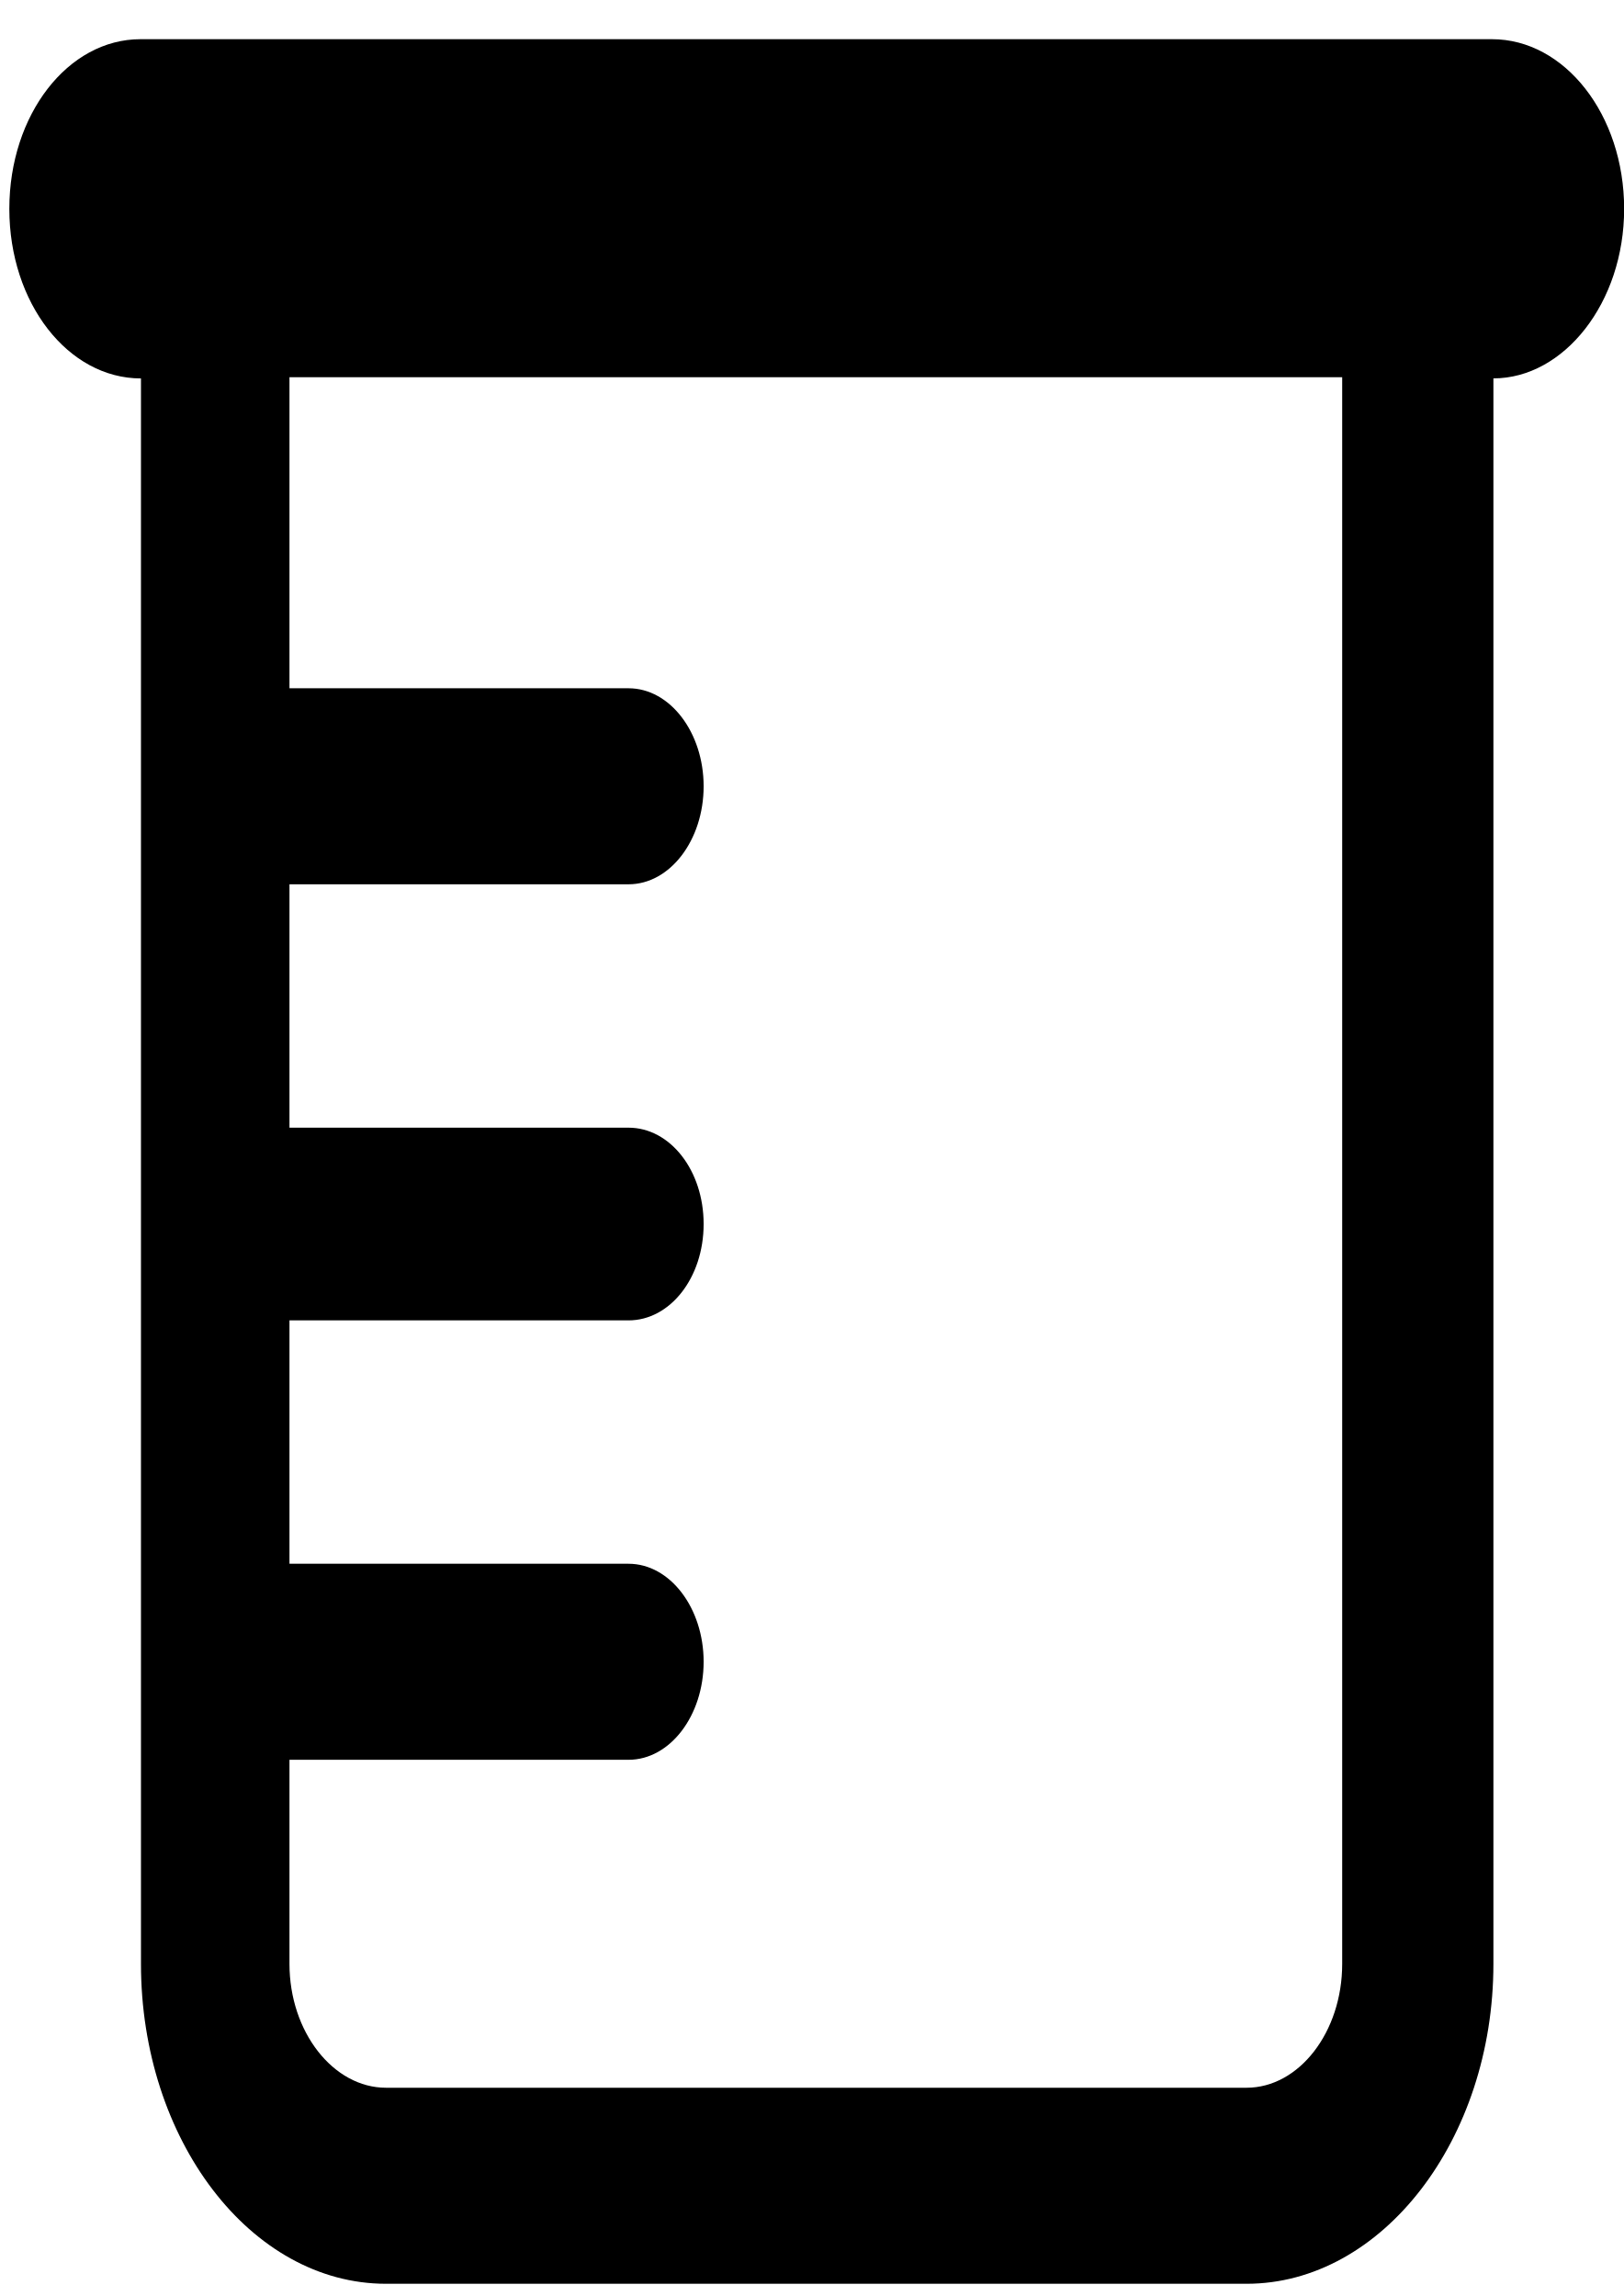
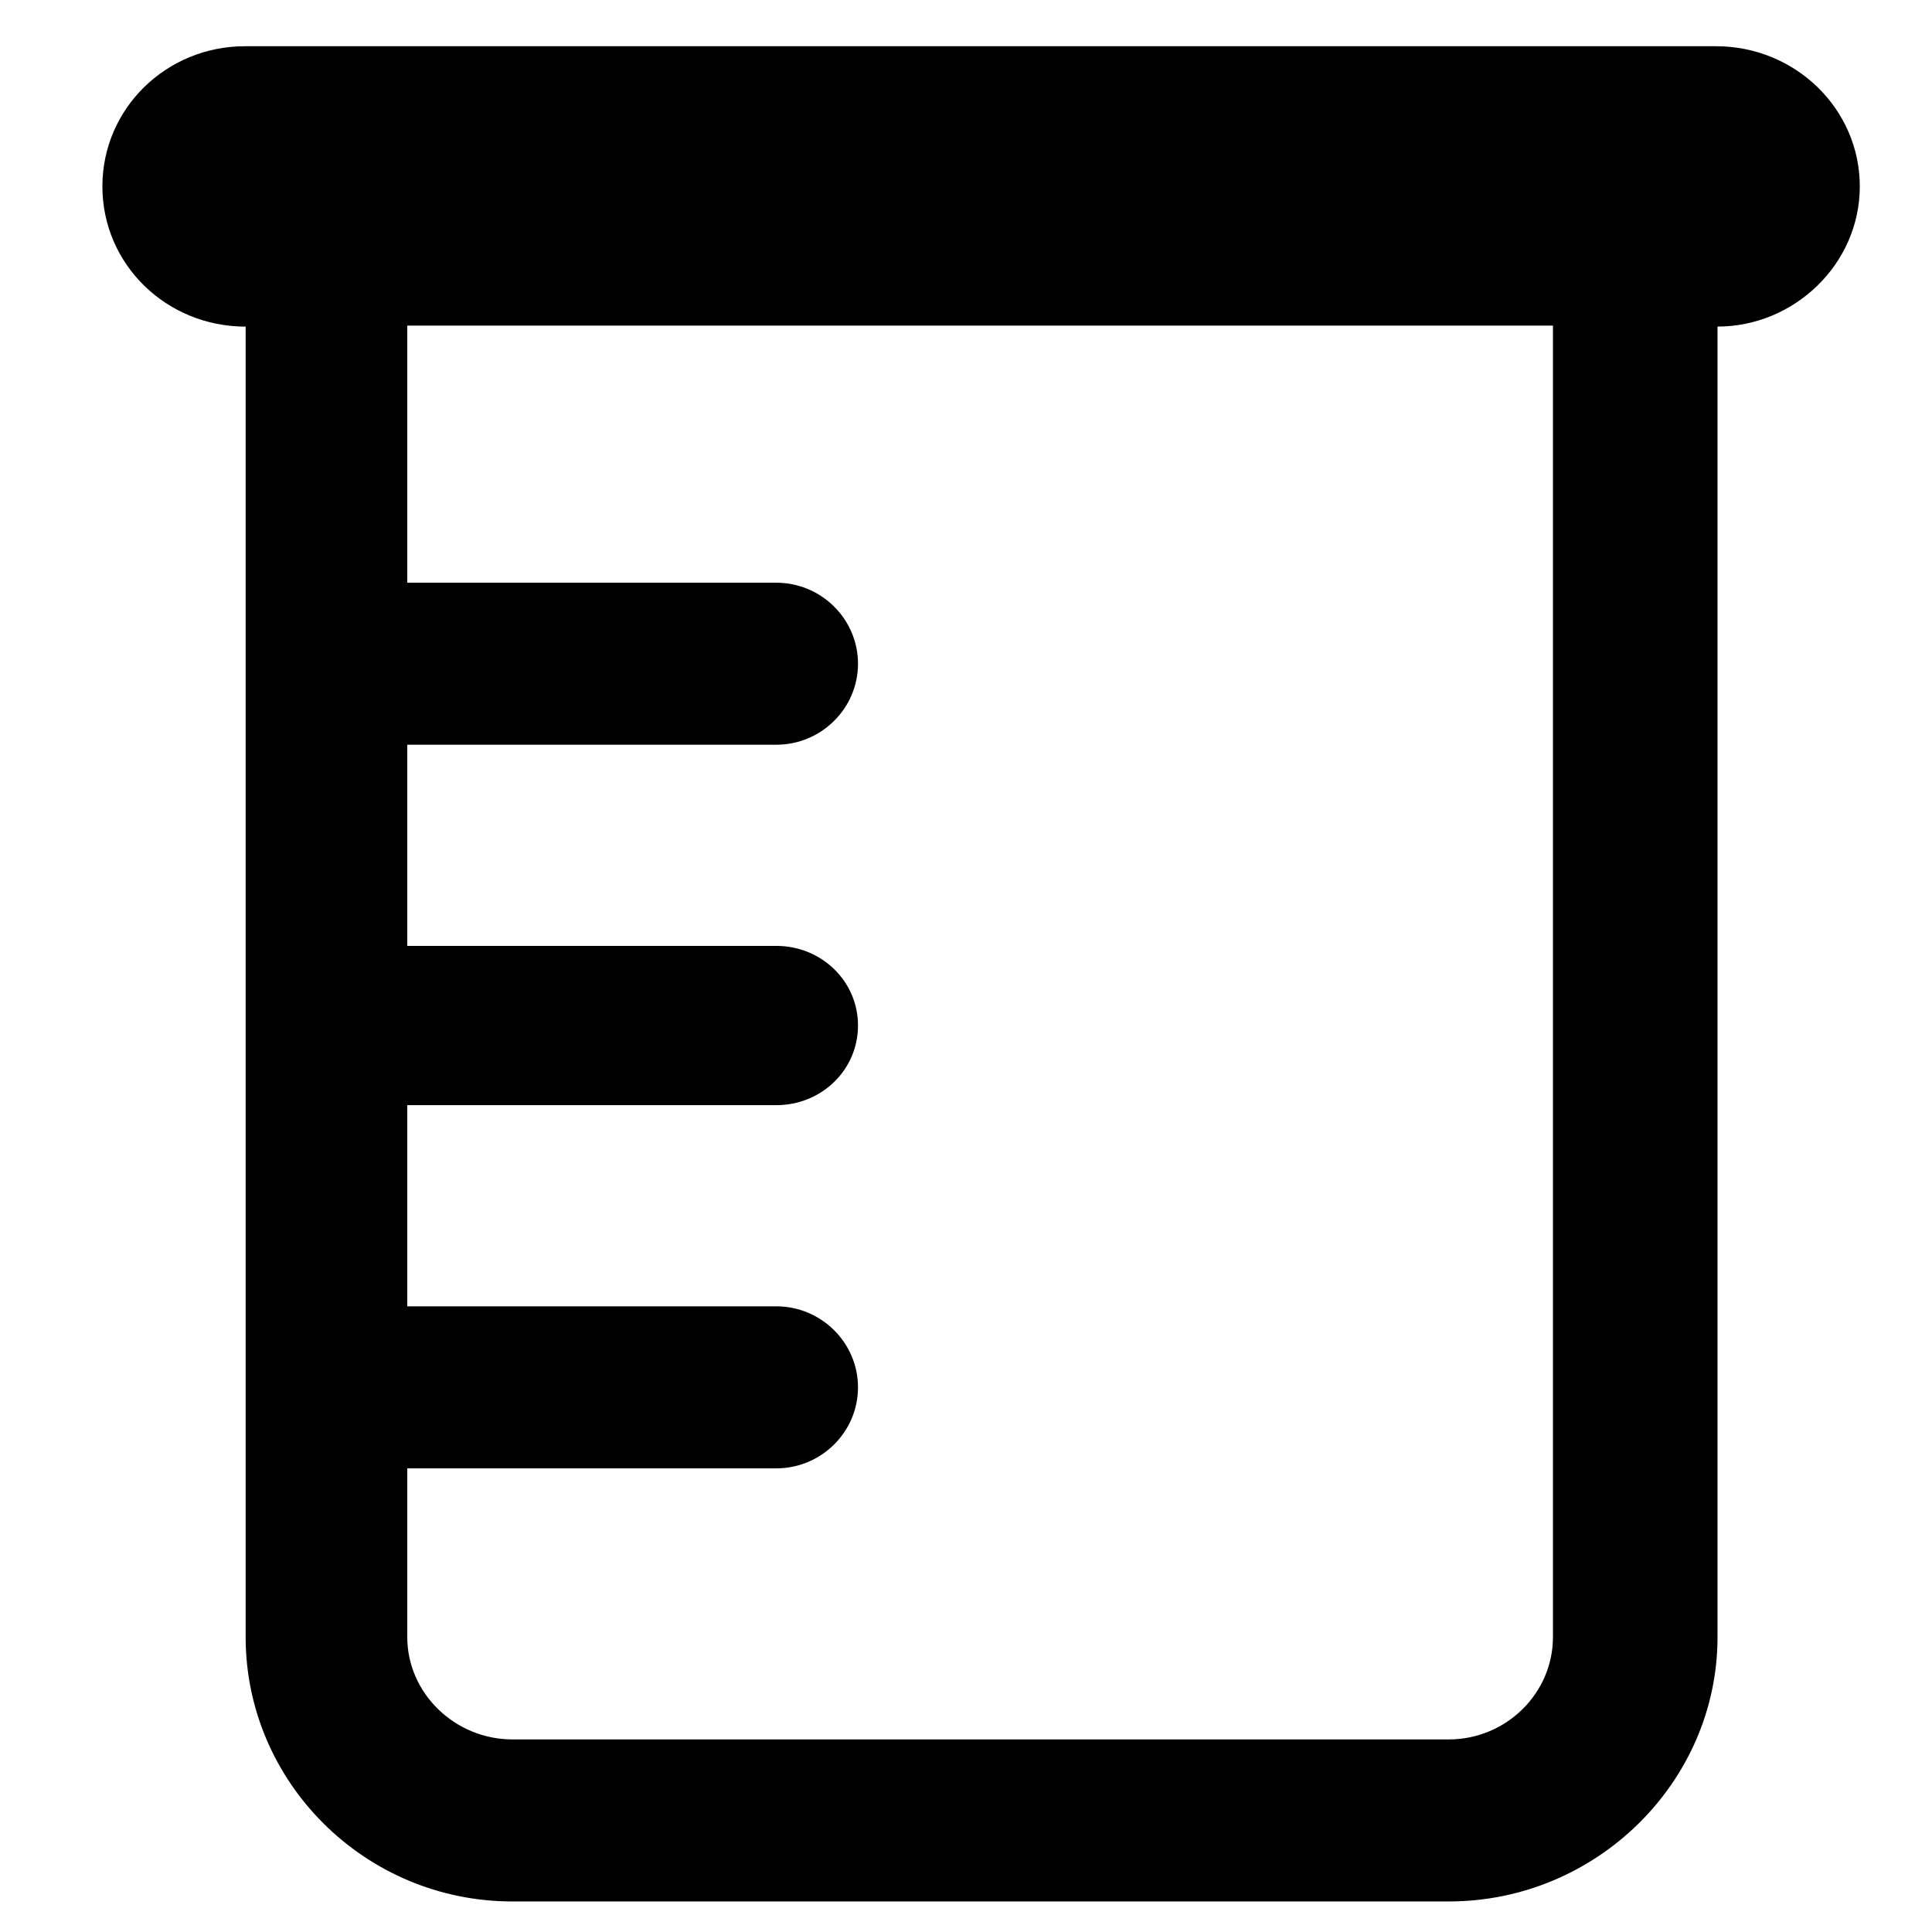
- <svg xmlns="http://www.w3.org/2000/svg" width="744.094" height="1052.362" id="svg3018" version="1.1">
+ <svg xmlns="http://www.w3.org/2000/svg" width="512" height="512" id="svg3018" version="1.1">
  <defs id="defs3020" />
  <g id="layer1">
-     <g transform="matrix(17.26027,0,0,22.3953,-22.16544,17.96461)" id="g3">
+     <g transform="matrix(10.86279,0,0,10.70252,10.49264,12.25032)" id="g3">
      <path d="M 40.899,0 H 5.013 C 3.087,0 1.532,1.544 1.532,3.472 c 0,1.927 1.558,3.471 3.495,3.471 v 32.448 c 0,3.594 2.911,6.547 6.506,6.547 h 22.848 c 3.595,0 6.554,-2.953 6.554,-6.547 V 6.942 c 1.867,0 3.471,-1.544 3.471,-3.471 C 44.405,1.544 42.826,0 40.899,0 z M 36.92,39.391 c 0,1.396 -1.146,2.535 -2.54,2.535 H 11.533 c -1.396,0 -2.563,-1.139 -2.563,-2.535 v -4.177 h 9.002 c 1.102,0 1.994,-0.905 1.994,-2.006 0,-1.101 -0.893,-2.006 -1.994,-2.006 H 8.97 v -4.981 h 9.002 c 1.102,0 1.994,-0.871 1.994,-1.972 0,-1.101 -0.893,-1.972 -1.994,-1.972 H 8.97 v -4.981 h 9.002 c 1.102,0 1.994,-0.905 1.994,-2.006 0,-1.101 -0.893,-2.006 -1.994,-2.006 H 8.97 V 6.918 h 27.95 v 32.473 z" id="path5" />
    </g>
  </g>
</svg>
